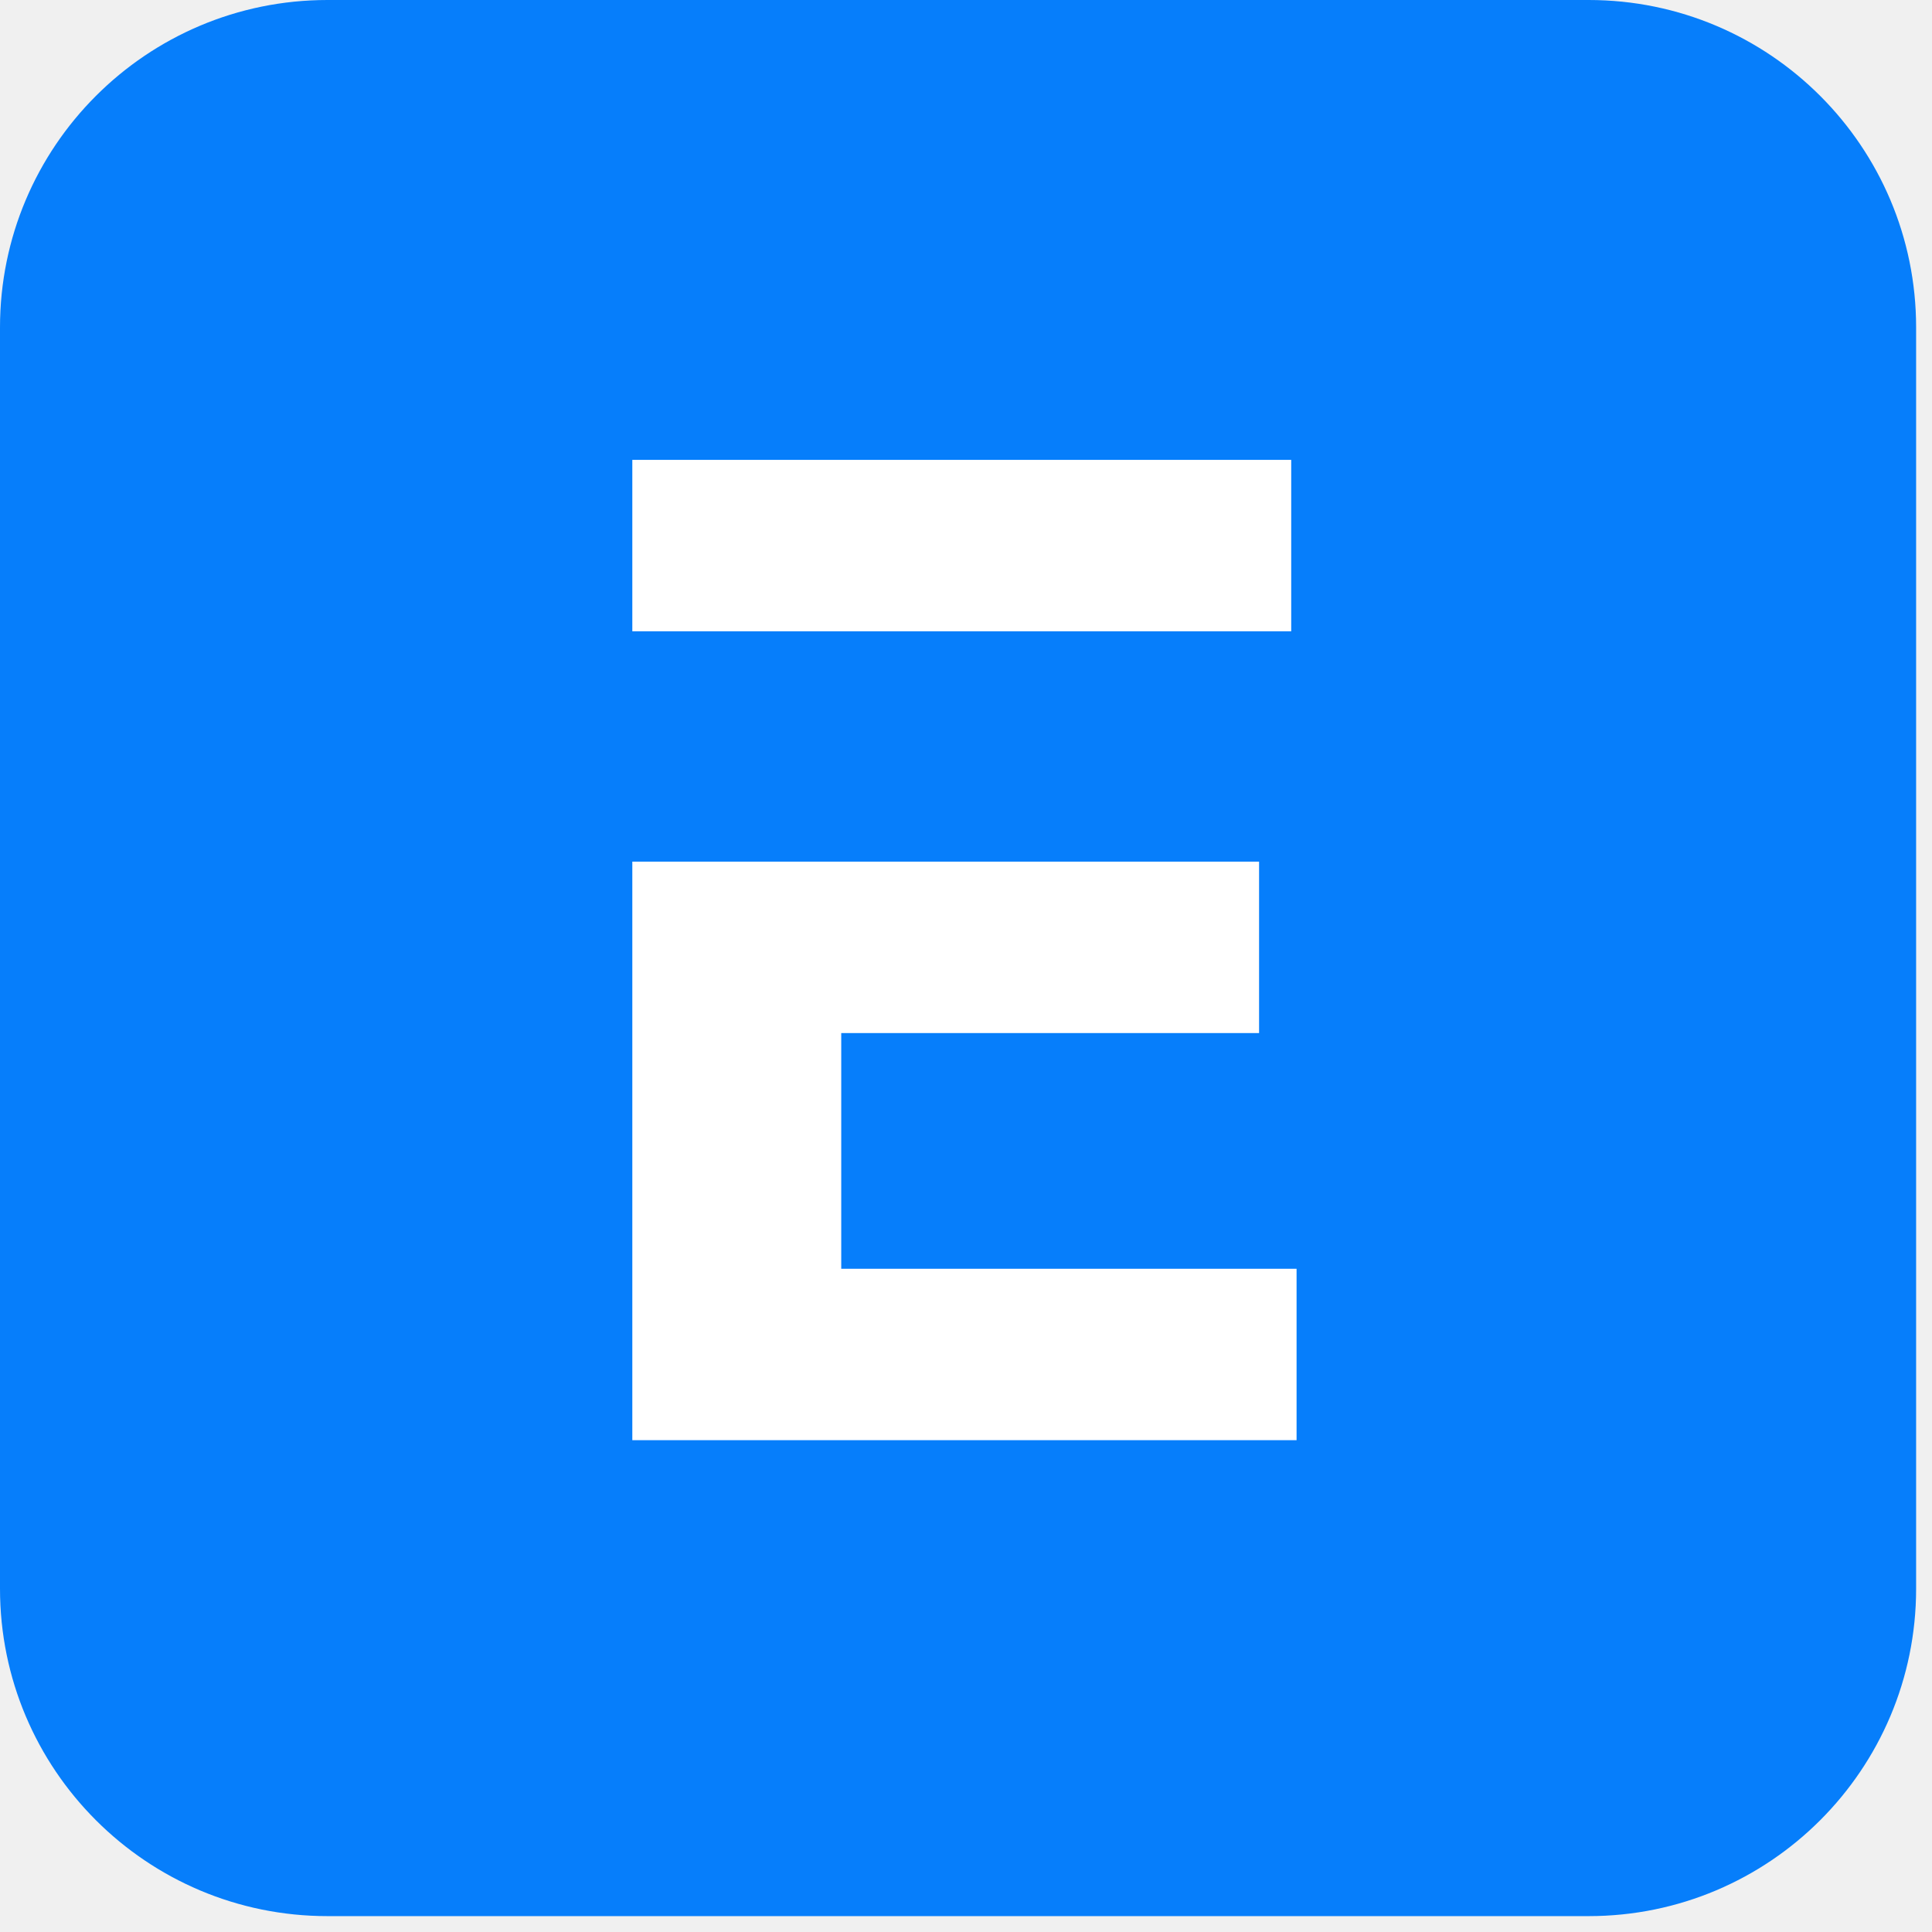
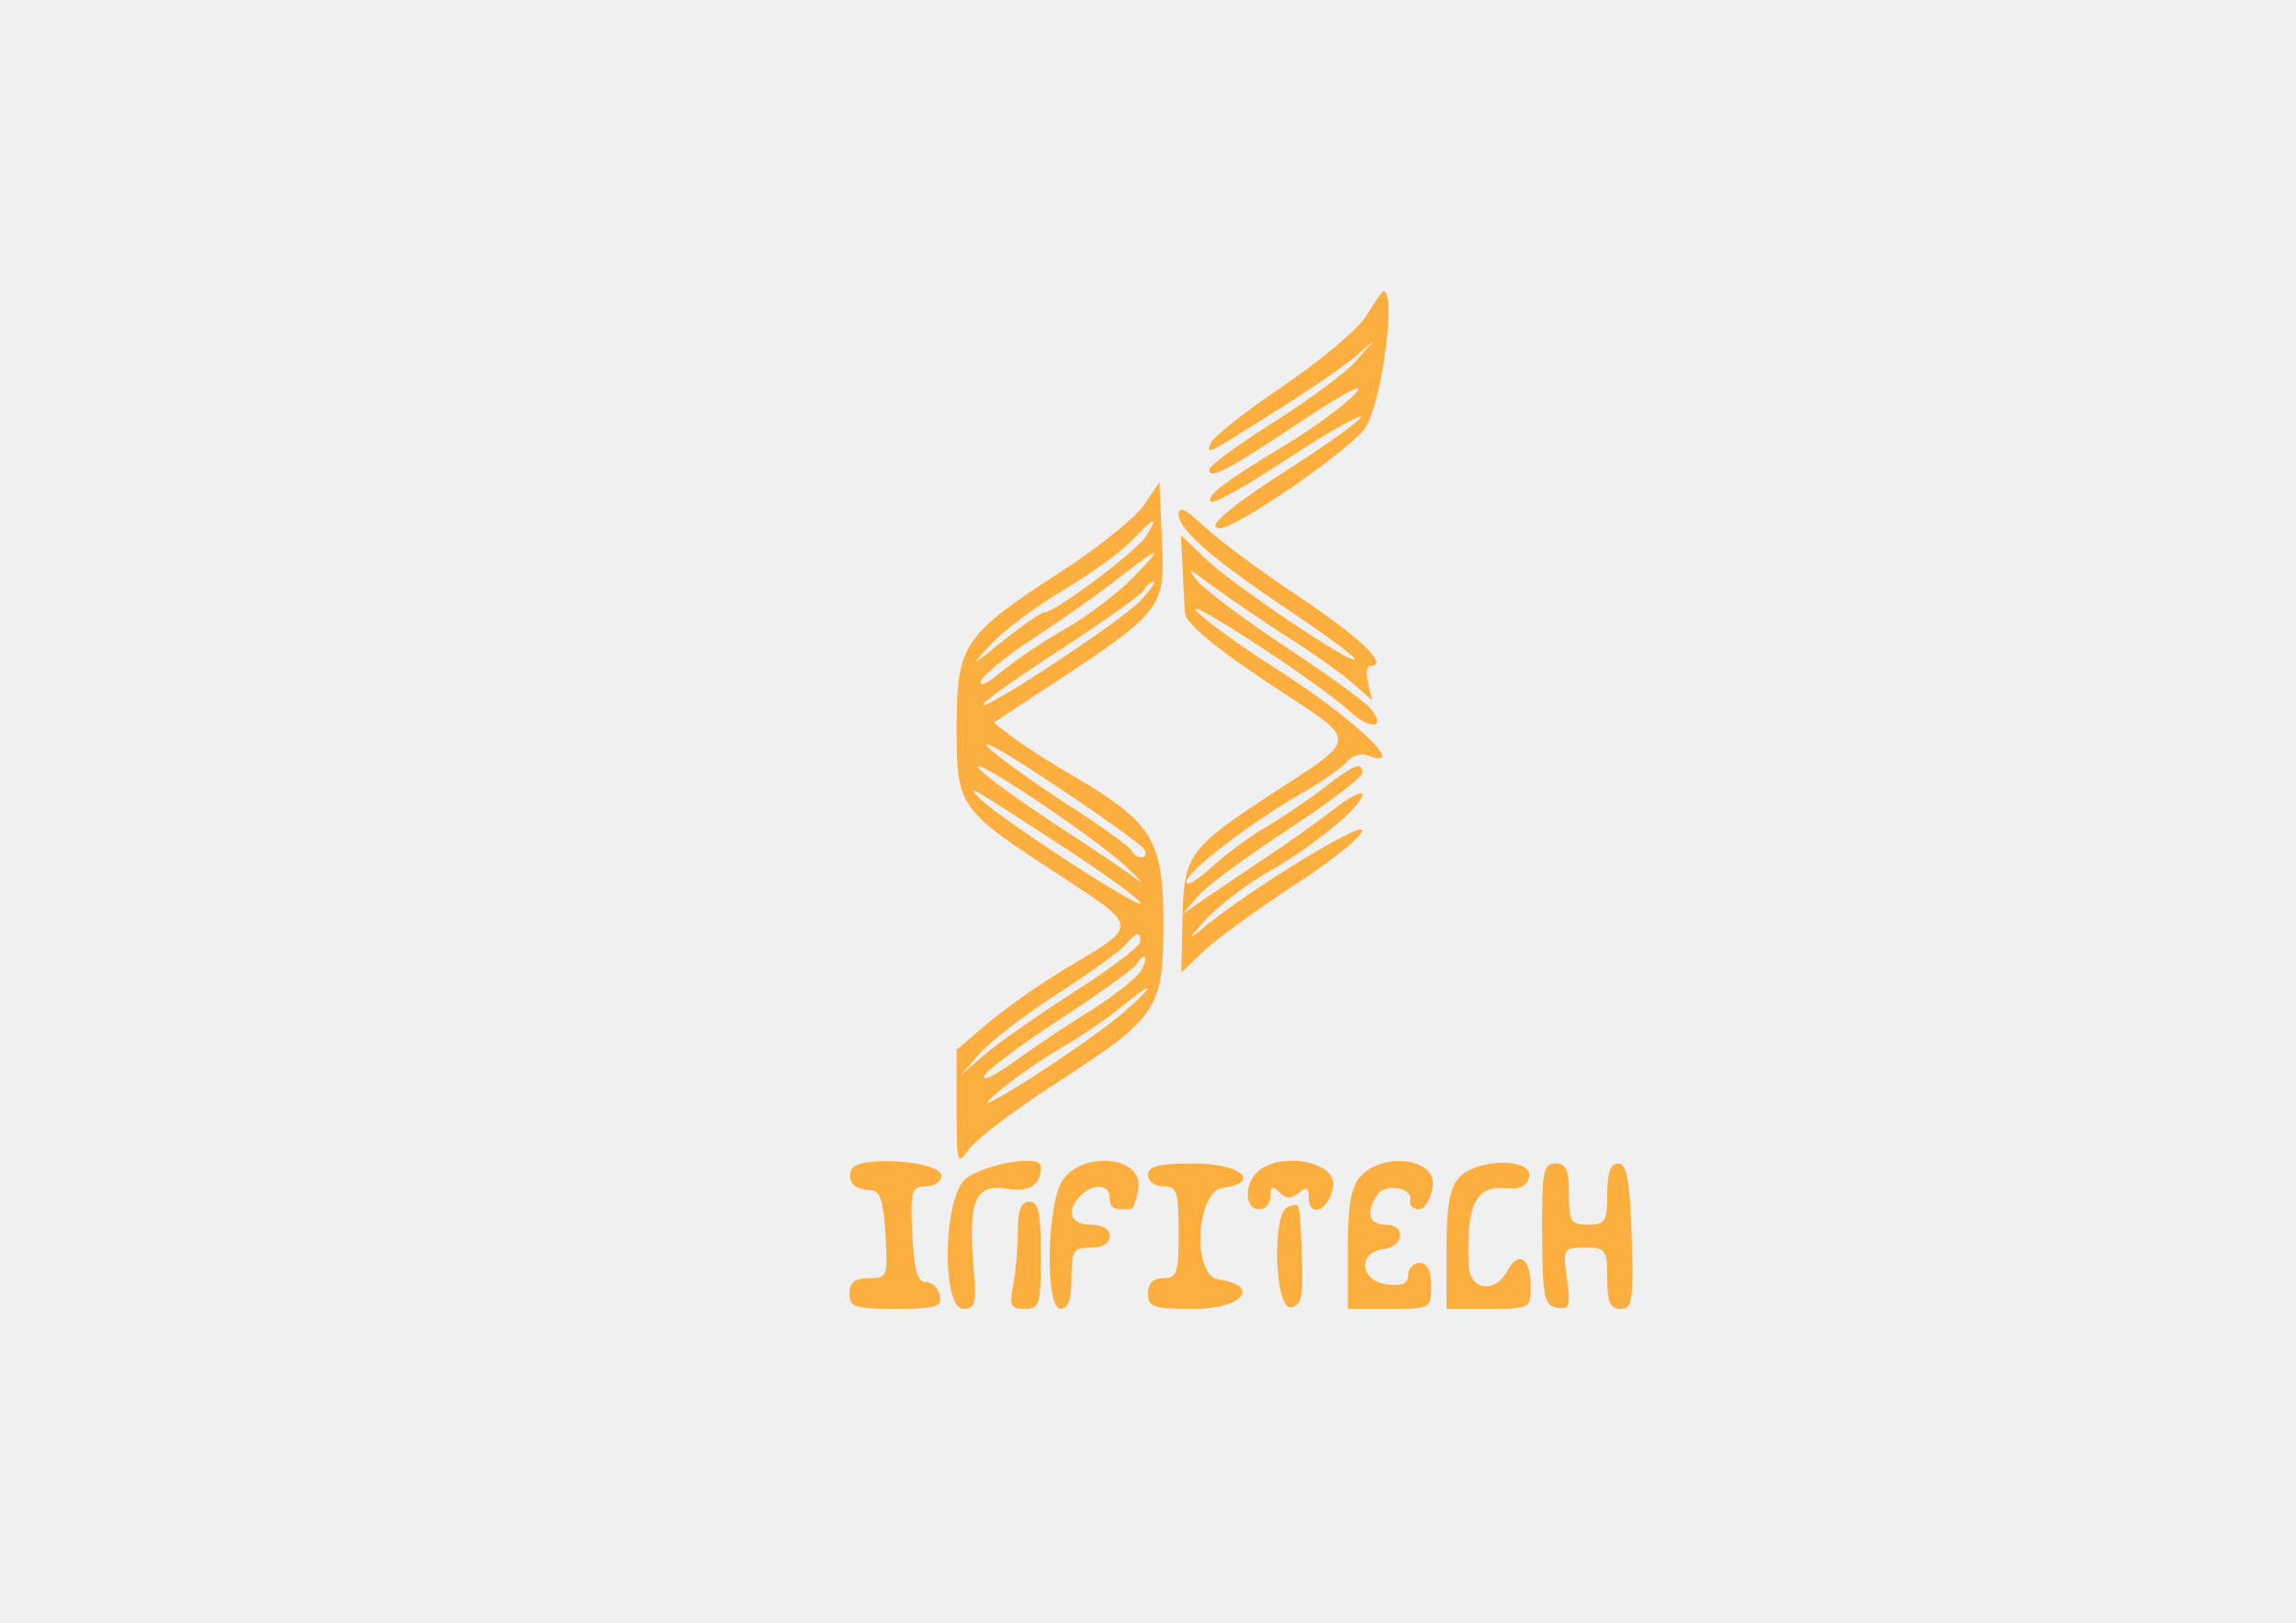
- <svg xmlns="http://www.w3.org/2000/svg" width="118" height="118" viewBox="0 0 118 118" fill="none">
-   <path d="M0 20C0 8.954 8.954 0 20 0H97.03C108.076 0 117.03 8.954 117.03 20V97.03C117.03 108.076 108.076 117.03 97.03 117.03H20C8.954 117.03 0 108.076 0 97.03V20Z" fill="#067EFB" />
-   <path fill-rule="evenodd" clip-rule="evenodd" d="M78.863 38.557H76.9H51.38H38.62V28.087H78.863V38.557ZM51.38 63.096V77.492H79.19V87.961H38.62V52.626H51.38H76.9V63.096H51.38Z" fill="white" />
+ <svg xmlns="http://www.w3.org/2000/svg" version="1.0" width="300pt" height="212pt" viewBox="0 0 300 212" preserveAspectRatio="xMidYMid meet">
+   <g transform="translate(0,212) scale(0.05,-0.05)" fill="#fcaf3e" stroke="none">
+     <path d="M3570 3414 c-22 -35 -121 -118 -219 -184 -98 -66 -182 -133 -187 -148 -10 -31 -19 -35 186 94 77 49 163 108 190 131 l50 43 -48 -55 c-27 -30 -123 -101 -215 -159 -92 -58 -167 -113 -167 -123 0 -28 47 -3 245 129 118 78 167 103 135 68 -27 -29 -108 -89 -180 -132 -164 -99 -210 -135 -195 -149 6 -7 95 43 196 110 102 67 190 117 195 112 5 -5 -77 -65 -183 -133 -162 -104 -225 -158 -185 -158 42 0 319 189 376 257 45 53 88 369 50 362 -2 0 -22 -29 -44 -65z" />
+     <path d="M2990 2921 c-22 -33 -119 -111 -216 -174 -257 -166 -274 -191 -274 -408 0 -209 3 -213 275 -390 199 -130 199 -127 28 -229 -75 -44 -174 -113 -220 -152 l-83 -71 0 -153 c0 -147 1 -151 32 -107 18 26 120 103 227 172 269 175 281 192 281 423 0 215 -29 260 -243 385 -59 34 -128 79 -154 99 l-46 36 76 50 c379 248 371 239 363 436 l-6 142 -40 -59z m5 -82 c-25 -40 -238 -199 -266 -199 -8 0 -56 -33 -107 -74 -88 -70 -89 -70 -33 -10 32 35 117 99 190 142 72 43 153 102 179 130 59 62 71 66 37 11z m-36 -110 c-38 -39 -117 -99 -175 -132 -58 -33 -133 -84 -168 -113 -35 -30 -58 -40 -53 -24 6 16 68 67 139 113 70 46 169 115 218 154 115 90 125 90 39 2z m21 -59 c-50 -53 -431 -304 -410 -269 7 11 101 77 209 147 108 70 202 137 210 150 7 12 19 22 26 22 6 0 -9 -22 -35 -50z m10 -649 c7 -12 4 -21 -7 -21 -11 0 -23 8 -26 18 -4 9 -83 66 -177 126 -93 61 -183 126 -200 146 -16 21 66 -27 183 -106 118 -78 220 -152 227 -163z m-49 -44 c39 -37 53 -53 30 -35 -23 18 -118 83 -213 144 -94 62 -184 127 -199 145 -41 50 301 -178 382 -254z m-156 46 c107 -70 195 -134 195 -143 0 -18 -373 225 -420 274 -39 40 -30 35 225 -131z m195 -243 c0 -12 -79 -72 -175 -133 -96 -62 -202 -136 -235 -165 l-60 -52 50 57 c28 32 119 102 203 156 84 54 164 112 178 128 28 34 39 37 39 9z m3 -75 c-11 -19 -70 -66 -132 -105 -62 -38 -152 -99 -201 -134 -48 -35 -84 -53 -78 -38 5 14 94 81 198 149 103 67 193 132 200 143 21 35 32 22 13 -15z m-43 -107 c-38 -34 -146 -111 -240 -171 -112 -71 -146 -87 -100 -47 39 34 115 88 170 120 55 32 127 81 160 109 86 71 94 62 10 -11z" />
+     <path d="M3080 2896 c0 -40 88 -117 296 -256 90 -60 164 -115 164 -122 0 -21 -323 197 -392 264 l-62 60 5 -96 c2 -53 5 -102 6 -110 6 -30 98 -104 259 -208 191 -125 192 -117 -23 -256 -227 -148 -239 -164 -243 -333 l-3 -140 61 58 c34 32 141 109 237 172 96 62 175 126 175 141 0 27 -301 -159 -420 -258 -38 -32 -36 -26 10 24 33 37 109 94 168 128 120 69 242 170 242 200 0 11 -34 -7 -75 -39 -41 -32 -124 -91 -185 -131 -60 -40 -132 -89 -160 -108 l-50 -35 40 47 c22 26 128 104 235 174 107 70 195 137 195 148 0 31 -19 24 -97 -36 -40 -31 -109 -78 -153 -104 -44 -25 -109 -74 -145 -107 -36 -33 -65 -50 -65 -38 0 27 166 154 303 233 52 30 104 66 117 82 13 15 36 23 51 17 117 -45 -33 97 -243 230 -89 57 -179 122 -200 145 -46 51 318 -186 397 -259 57 -52 100 -47 55 7 -15 18 -113 89 -218 158 -106 70 -210 148 -232 173 -32 38 -25 36 40 -13 44 -32 134 -94 200 -136 66 -42 142 -96 168 -120 l48 -42 -11 45 c-6 25 -3 45 6 45 51 0 -26 74 -188 182 -101 67 -212 150 -248 184 -47 44 -65 53 -65 30z" />
+     <path d="M2225 1184 c-12 -32 8 -53 50 -54 25 0 33 -26 39 -115 6 -111 5 -115 -44 -115 -37 0 -50 -11 -50 -40 0 -36 13 -40 121 -40 105 0 121 5 115 35 -4 19 -20 35 -36 35 -23 0 -31 30 -36 125 -5 115 -2 125 35 125 23 0 41 13 41 28 0 39 -221 54 -235 16z" />
+     <path d="M2515 1151 c-52 -72 -51 -331 2 -331 32 0 35 13 27 109 -14 174 4 218 85 205 62 -10 91 9 91 58 0 36 -174 1 -205 -41z" />
+     <path d="M2776 1155 c-41 -64 -45 -335 -5 -335 20 0 29 23 29 80 0 72 5 80 50 80 31 0 50 11 50 30 0 19 -19 30 -50 30 -53 0 -66 36 -26 76 33 33 76 30 76 -6 0 -27 10 -33 55 -29 8 1 17 28 20 60 6 80 -150 90 -199 14z" />
+     <path d="M3000 1170 c0 -17 18 -30 40 -30 36 0 40 -13 40 -120 0 -107 -4 -120 -40 -120 -27 0 -40 -13 -40 -40 0 -36 13 -40 121 -40 126 0 176 60 63 77 -69 9 -59 229 11 239 104 15 47 64 -75 64 -93 0 -120 -7 -120 -30z" />
+     <path d="M3284 1176 c-34 -34 -30 -96 6 -96 17 0 30 15 30 34 0 26 5 29 24 10 17 -17 30 -17 50 -1 20 17 26 14 26 -11 0 -58 55 -34 64 28 10 66 -143 93 -200 36z" />
+     <path d="M3554 1165 c-23 -26 -32 -77 -32 -190 l0 -155 109 0 c108 0 109 1 109 60 0 40 -10 60 -30 60 -16 0 -30 -14 -30 -31 0 -23 -16 -30 -55 -25 -71 8 -79 83 -10 92 56 8 60 64 5 64 -42 0 -51 31 -22 77 20 32 94 21 87 -13 -3 -13 7 -24 23 -24 15 0 31 26 36 60 11 73 -129 92 -190 25z" />
+     <path d="M3813 1163 c-25 -27 -33 -75 -33 -190 l0 -153 110 0 c108 0 110 1 110 59 0 73 -31 95 -60 42 -33 -63 -100 -53 -102 14 -7 158 19 209 99 200 36 -3 54 6 59 30 10 50 -137 49 -183 -2z" />
+     <path d="M4030 1015 c1 -164 5 -185 38 -192 33 -6 37 3 27 75 -11 80 -10 82 47 82 54 0 58 -5 58 -80 0 -63 8 -80 35 -80 31 0 34 20 29 190 -5 149 -13 190 -35 190 -20 0 -29 -24 -29 -80 0 -72 -5 -80 -50 -80 -45 0 -50 8 -50 80 0 63 -7 80 -35 80 -32 0 -36 -21 -35 -185z" />
+     <path d="M2660 1023 c0 -43 -6 -106 -12 -140 -11 -55 -7 -63 30 -63 39 0 42 11 42 140 0 111 -6 140 -30 140 -22 0 -30 -22 -30 -77z" />
+     <path d="M3365 1086 c-42 -16 -34 -271 9 -262 28 5 32 27 28 136 -6 146 -3 138 -37 126z" />
+   </g>
</svg>
